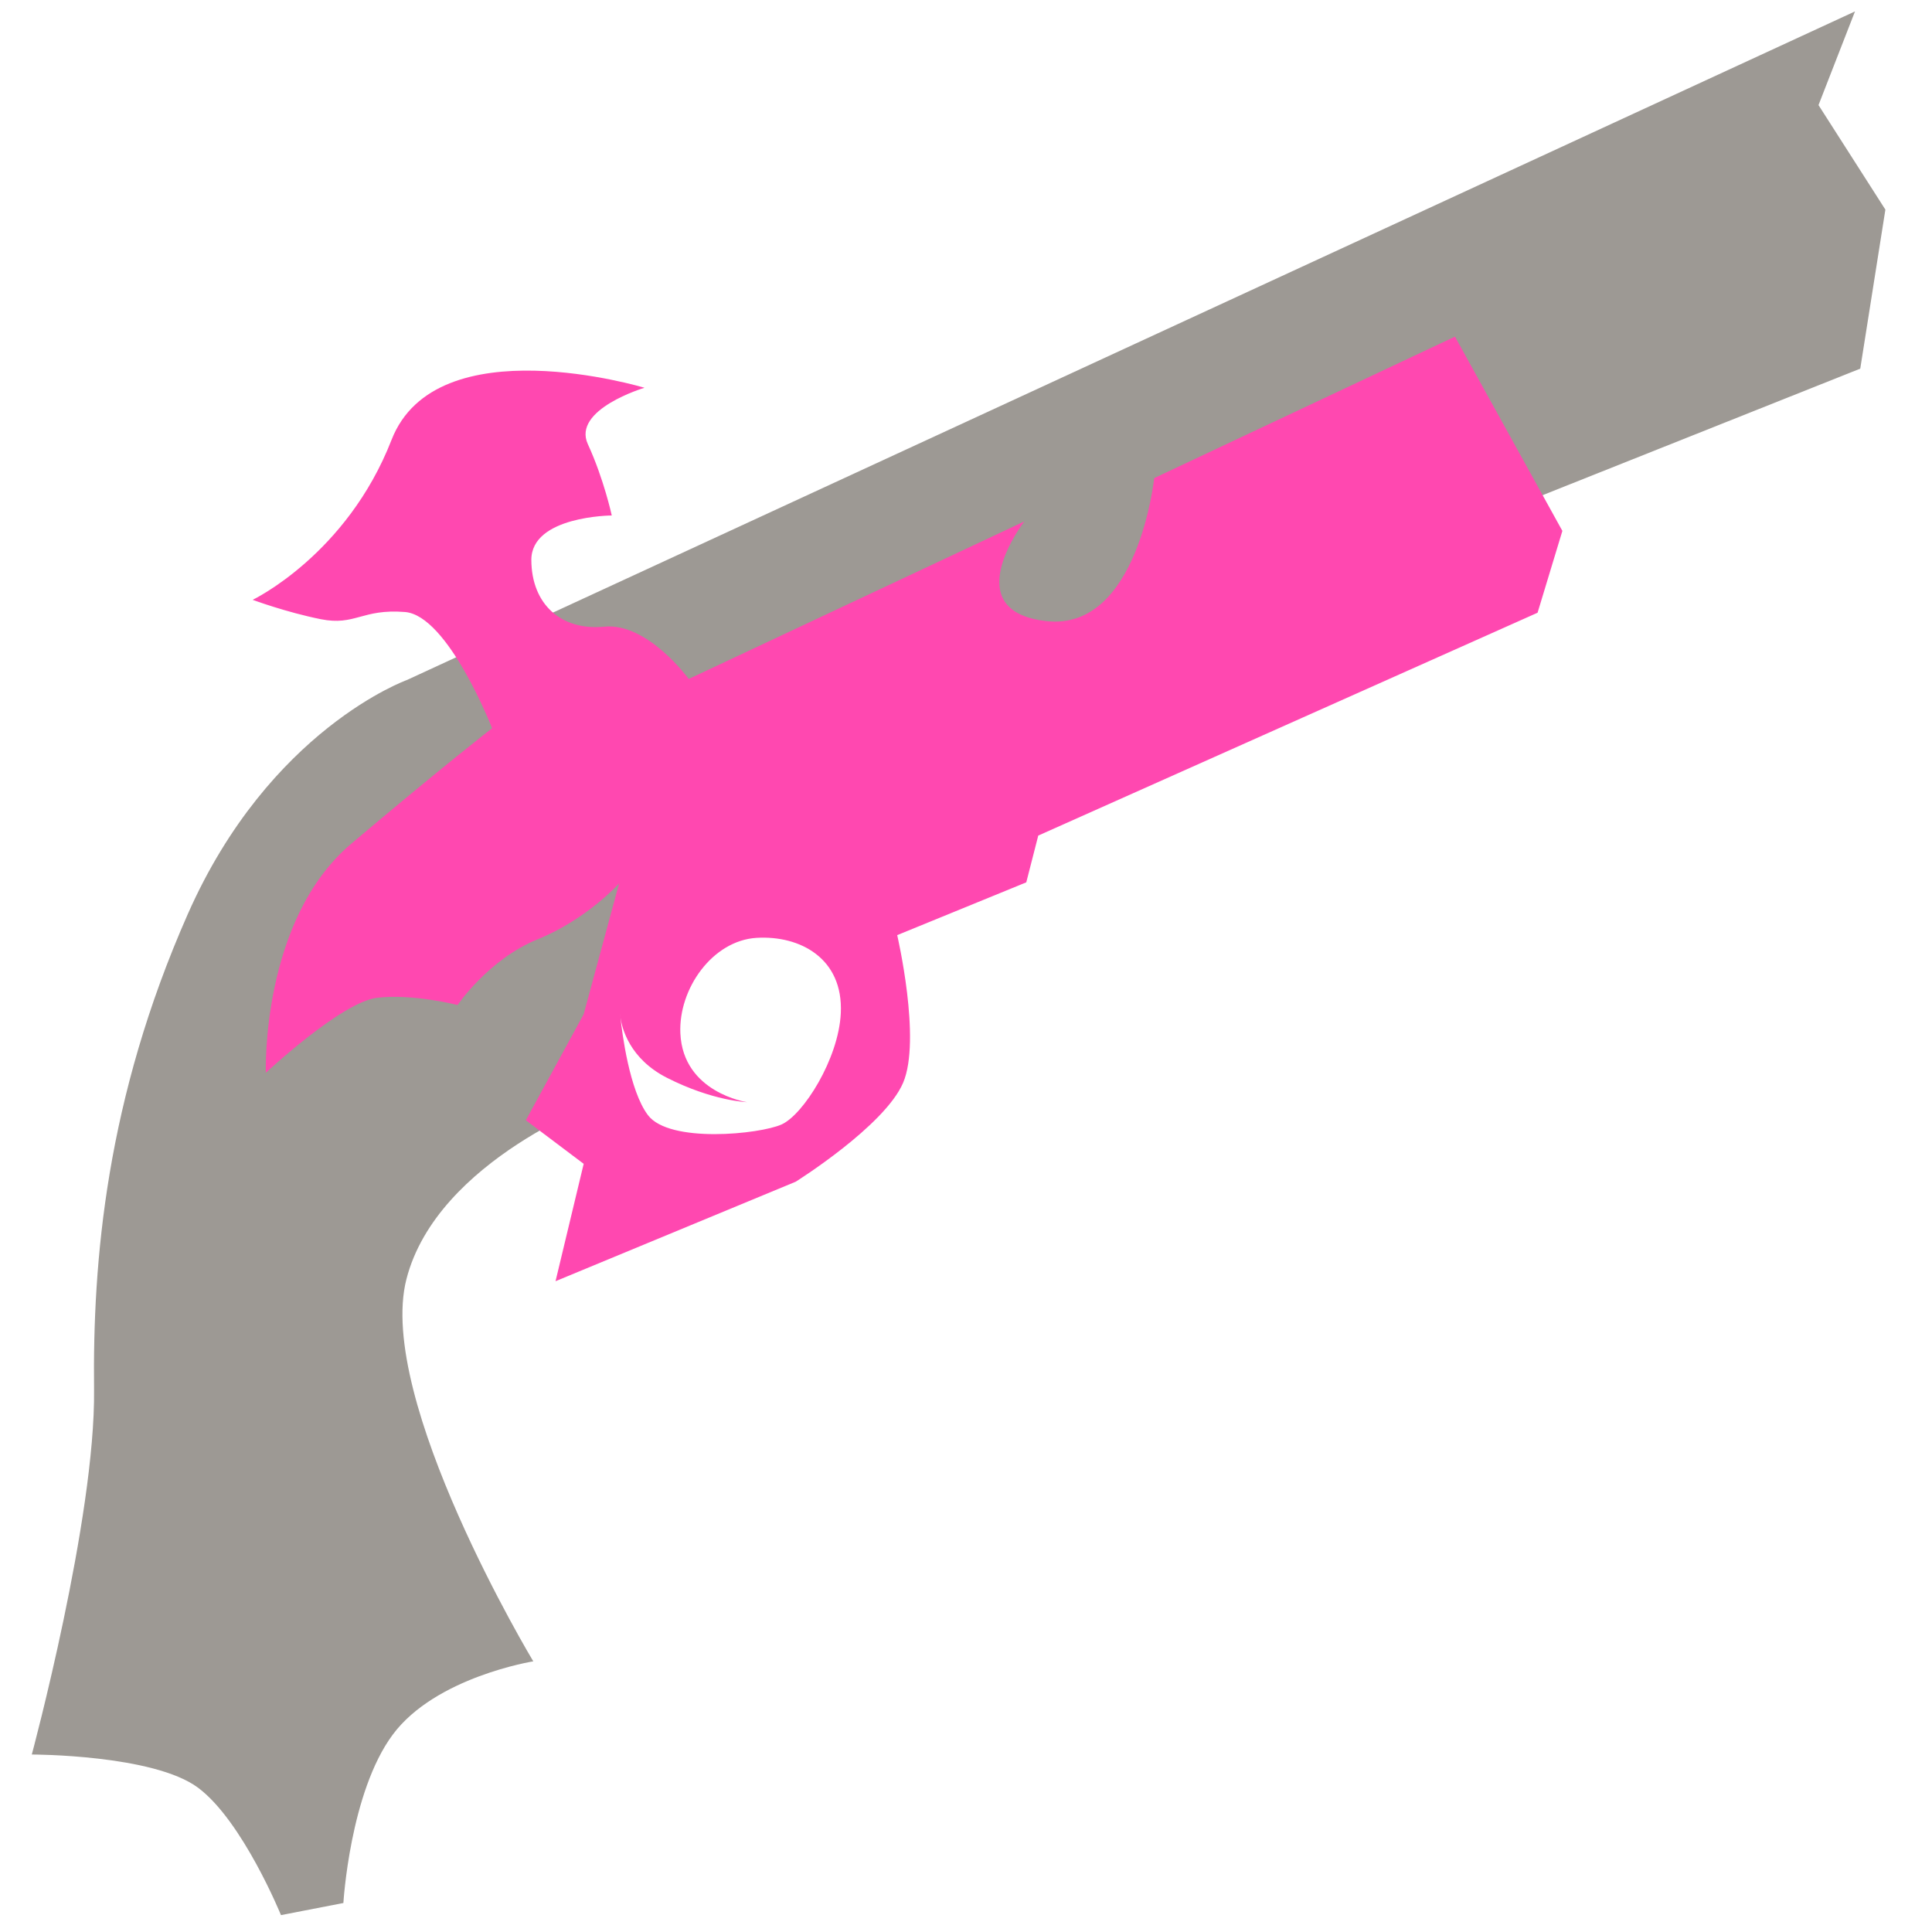
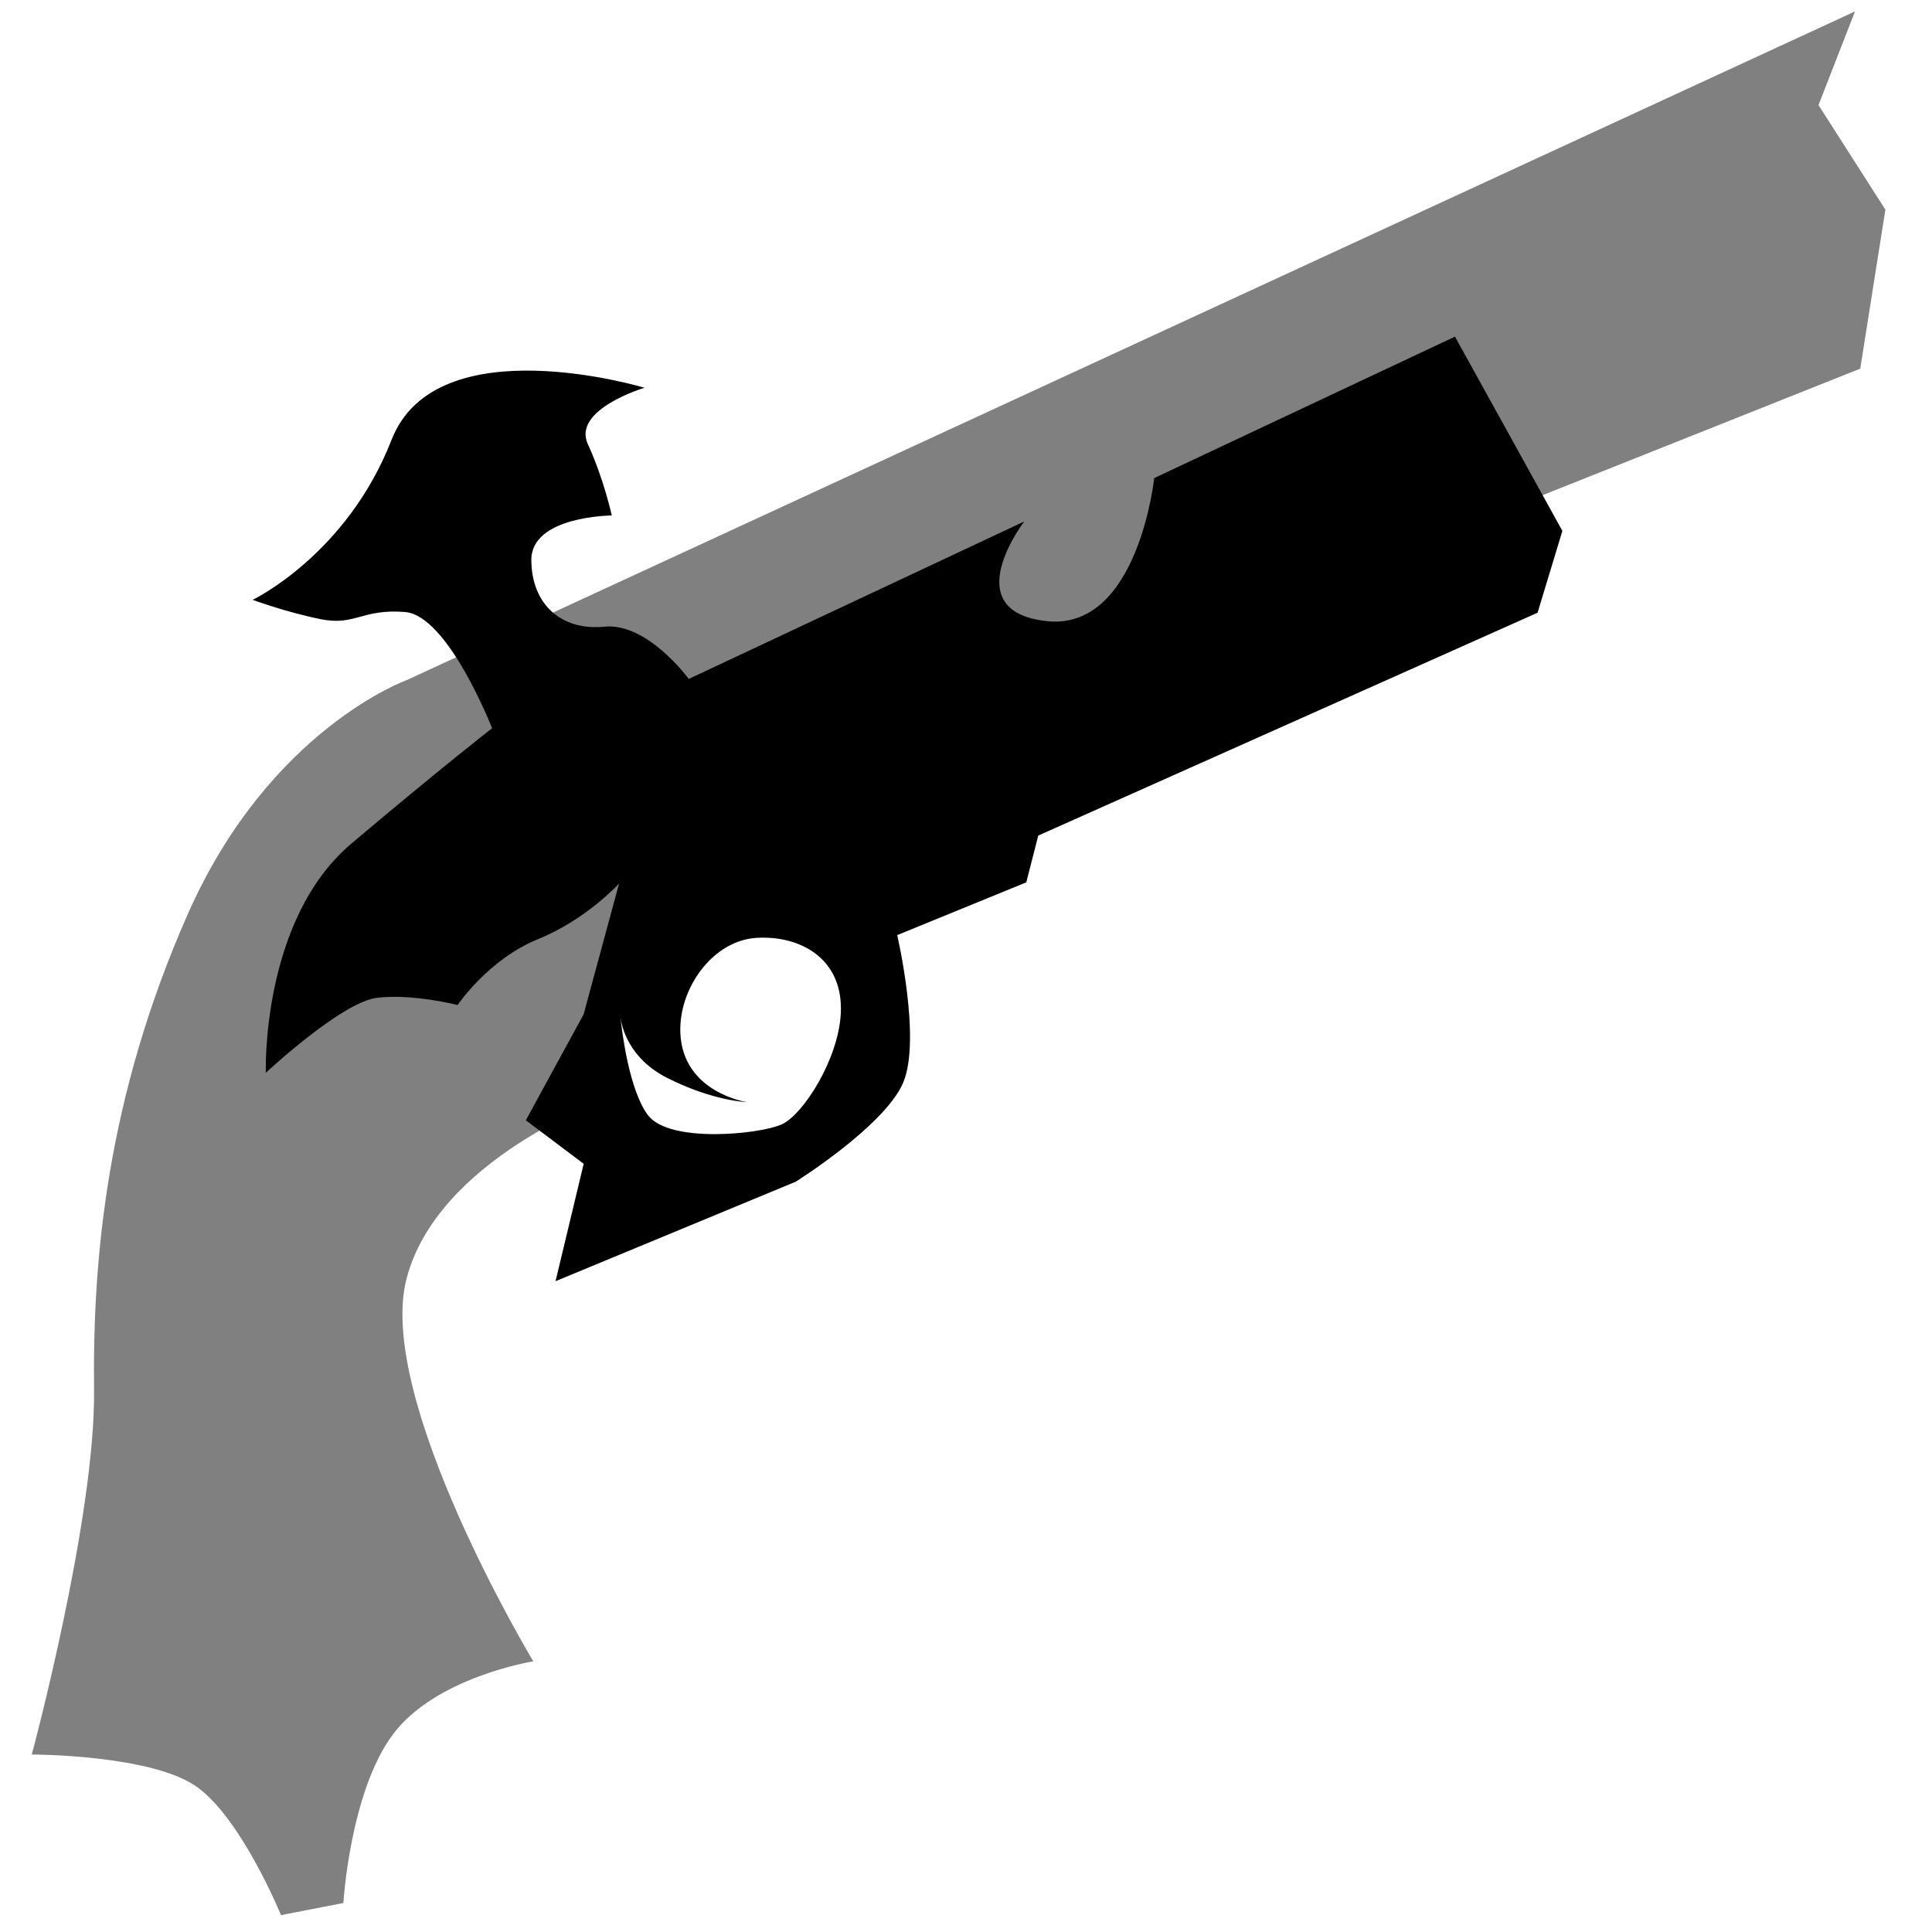
<svg xmlns="http://www.w3.org/2000/svg" width="100%" height="100%" viewBox="0 0 1182 1182" version="1.1" xml:space="preserve" style="fill-rule:evenodd;clip-rule:evenodd;stroke-linejoin:round;stroke-miterlimit:2;">
  <g transform="matrix(1.72531,0.441978,-0.441978,1.72531,-142.62,-690.788)">
-     <path d="M792.076,201.525L367.212,547.441C367.212,547.441 325.66,575.489 314.233,644.049C302.807,712.609 312.156,767.665 323.583,810.255C335.009,852.845 333.97,936.987 333.97,936.987C333.97,936.987 374.483,926.599 392.143,933.871C409.802,941.142 430.578,969.19 430.578,969.19L450.315,959.84C450.315,959.84 443.043,922.444 452.392,899.591C461.741,876.737 492.905,863.233 492.905,863.233C492.905,863.233 418.112,789.479 418.112,746.889C418.112,704.299 469.013,670.018 469.013,670.018L460.853,635.427L490.827,571.853L651.84,445.64L824.279,319.947L819.085,264.891L787.921,235.805L792.076,201.525Z" style="fill:rgb(157,153,148);" />
+     <path d="M792.076,201.525L367.212,547.441C367.212,547.441 325.66,575.489 314.233,644.049C302.807,712.609 312.156,767.665 323.583,810.255C335.009,852.845 333.97,936.987 333.97,936.987C333.97,936.987 374.483,926.599 392.143,933.871C409.802,941.142 430.578,969.19 430.578,969.19L450.315,959.84C450.315,959.84 443.043,922.444 452.392,899.591C461.741,876.737 492.905,863.233 492.905,863.233C492.905,863.233 418.112,789.479 418.112,746.889C418.112,704.299 469.013,670.018 469.013,670.018L460.853,635.427L490.827,571.853L651.84,445.64L824.279,319.947L819.085,264.891L787.921,235.805L792.076,201.525Z" fill="#808080" />
  </g>
  <g transform="matrix(1.72531,0.441978,-0.441978,1.72531,-142.62,-690.788)">
-     <path d="M309.033,533.92C309.033,533.92 336.508,510.958 341.611,468.86C346.713,426.762 421.341,429.952 421.341,429.952C421.341,429.952 399.016,443.346 407.308,453.552C415.6,463.757 421.341,475.238 421.341,475.238C421.341,475.238 394.551,482.255 398.378,496.925C402.206,511.595 414.325,517.974 428.357,512.871C442.39,507.768 460.887,523.076 460.887,523.076L559.115,442.071C559.115,442.071 543.806,477.79 575.061,473.325C606.315,468.86 598.661,416.557 598.661,416.557L686.683,343.843L738.986,399.335L737.71,428.676L590.551,545.401L590.551,561.985L552.098,590.551C552.098,590.551 569.095,623.218 566.656,639.164C564.217,655.11 539.341,681.261 539.341,681.261L467.903,734.84L467.265,693.38L444.303,683.813L454.509,643.629L455.146,597.066C455.146,597.066 447.492,611.736 432.822,622.58C418.152,633.423 411.773,651.283 411.773,651.283C411.773,651.283 395.827,651.283 384.346,655.748C372.865,660.212 353.73,690.191 353.73,690.191C353.73,690.191 339.059,639.801 362.659,606.634C386.26,573.466 399.654,556.244 399.654,556.244C399.654,556.244 375.416,522.439 360.746,524.99C346.075,527.541 345.438,533.92 333.319,534.558C321.2,535.195 309.033,533.92 309.033,533.92ZM467.045,641.581C466.749,640.863 466.628,640.439 466.628,640.439C466.628,640.439 466.772,640.85 467.045,641.581C468.412,644.9 473.517,654.514 487.676,657.661C504.898,661.488 516.356,658.937 516.356,658.937C516.356,658.937 494.26,661.251 488.314,641.715C483.849,627.045 491.102,608.086 505.536,603.445C519.699,598.89 536.152,602.807 539.979,621.304C543.176,636.756 536.152,658.299 529.774,663.402C523.395,668.504 494.055,679.348 484.487,671.694C476.181,665.049 468.837,646.388 467.045,641.581Z" style="fill:rgb(255,72,176);" />
+     <path d="M309.033,533.92C309.033,533.92 336.508,510.958 341.611,468.86C346.713,426.762 421.341,429.952 421.341,429.952C421.341,429.952 399.016,443.346 407.308,453.552C415.6,463.757 421.341,475.238 421.341,475.238C421.341,475.238 394.551,482.255 398.378,496.925C402.206,511.595 414.325,517.974 428.357,512.871C442.39,507.768 460.887,523.076 460.887,523.076L559.115,442.071C559.115,442.071 543.806,477.79 575.061,473.325C606.315,468.86 598.661,416.557 598.661,416.557L686.683,343.843L738.986,399.335L737.71,428.676L590.551,545.401L590.551,561.985L552.098,590.551C552.098,590.551 569.095,623.218 566.656,639.164C564.217,655.11 539.341,681.261 539.341,681.261L467.903,734.84L467.265,693.38L444.303,683.813L454.509,643.629L455.146,597.066C455.146,597.066 447.492,611.736 432.822,622.58C418.152,633.423 411.773,651.283 411.773,651.283C411.773,651.283 395.827,651.283 384.346,655.748C372.865,660.212 353.73,690.191 353.73,690.191C353.73,690.191 339.059,639.801 362.659,606.634C386.26,573.466 399.654,556.244 399.654,556.244C399.654,556.244 375.416,522.439 360.746,524.99C346.075,527.541 345.438,533.92 333.319,534.558C321.2,535.195 309.033,533.92 309.033,533.92ZM467.045,641.581C466.749,640.863 466.628,640.439 466.628,640.439C466.628,640.439 466.772,640.85 467.045,641.581C468.412,644.9 473.517,654.514 487.676,657.661C504.898,661.488 516.356,658.937 516.356,658.937C516.356,658.937 494.26,661.251 488.314,641.715C483.849,627.045 491.102,608.086 505.536,603.445C519.699,598.89 536.152,602.807 539.979,621.304C543.176,636.756 536.152,658.299 529.774,663.402C523.395,668.504 494.055,679.348 484.487,671.694C476.181,665.049 468.837,646.388 467.045,641.581Z" fill="--c-accent" />
  </g>
</svg>
